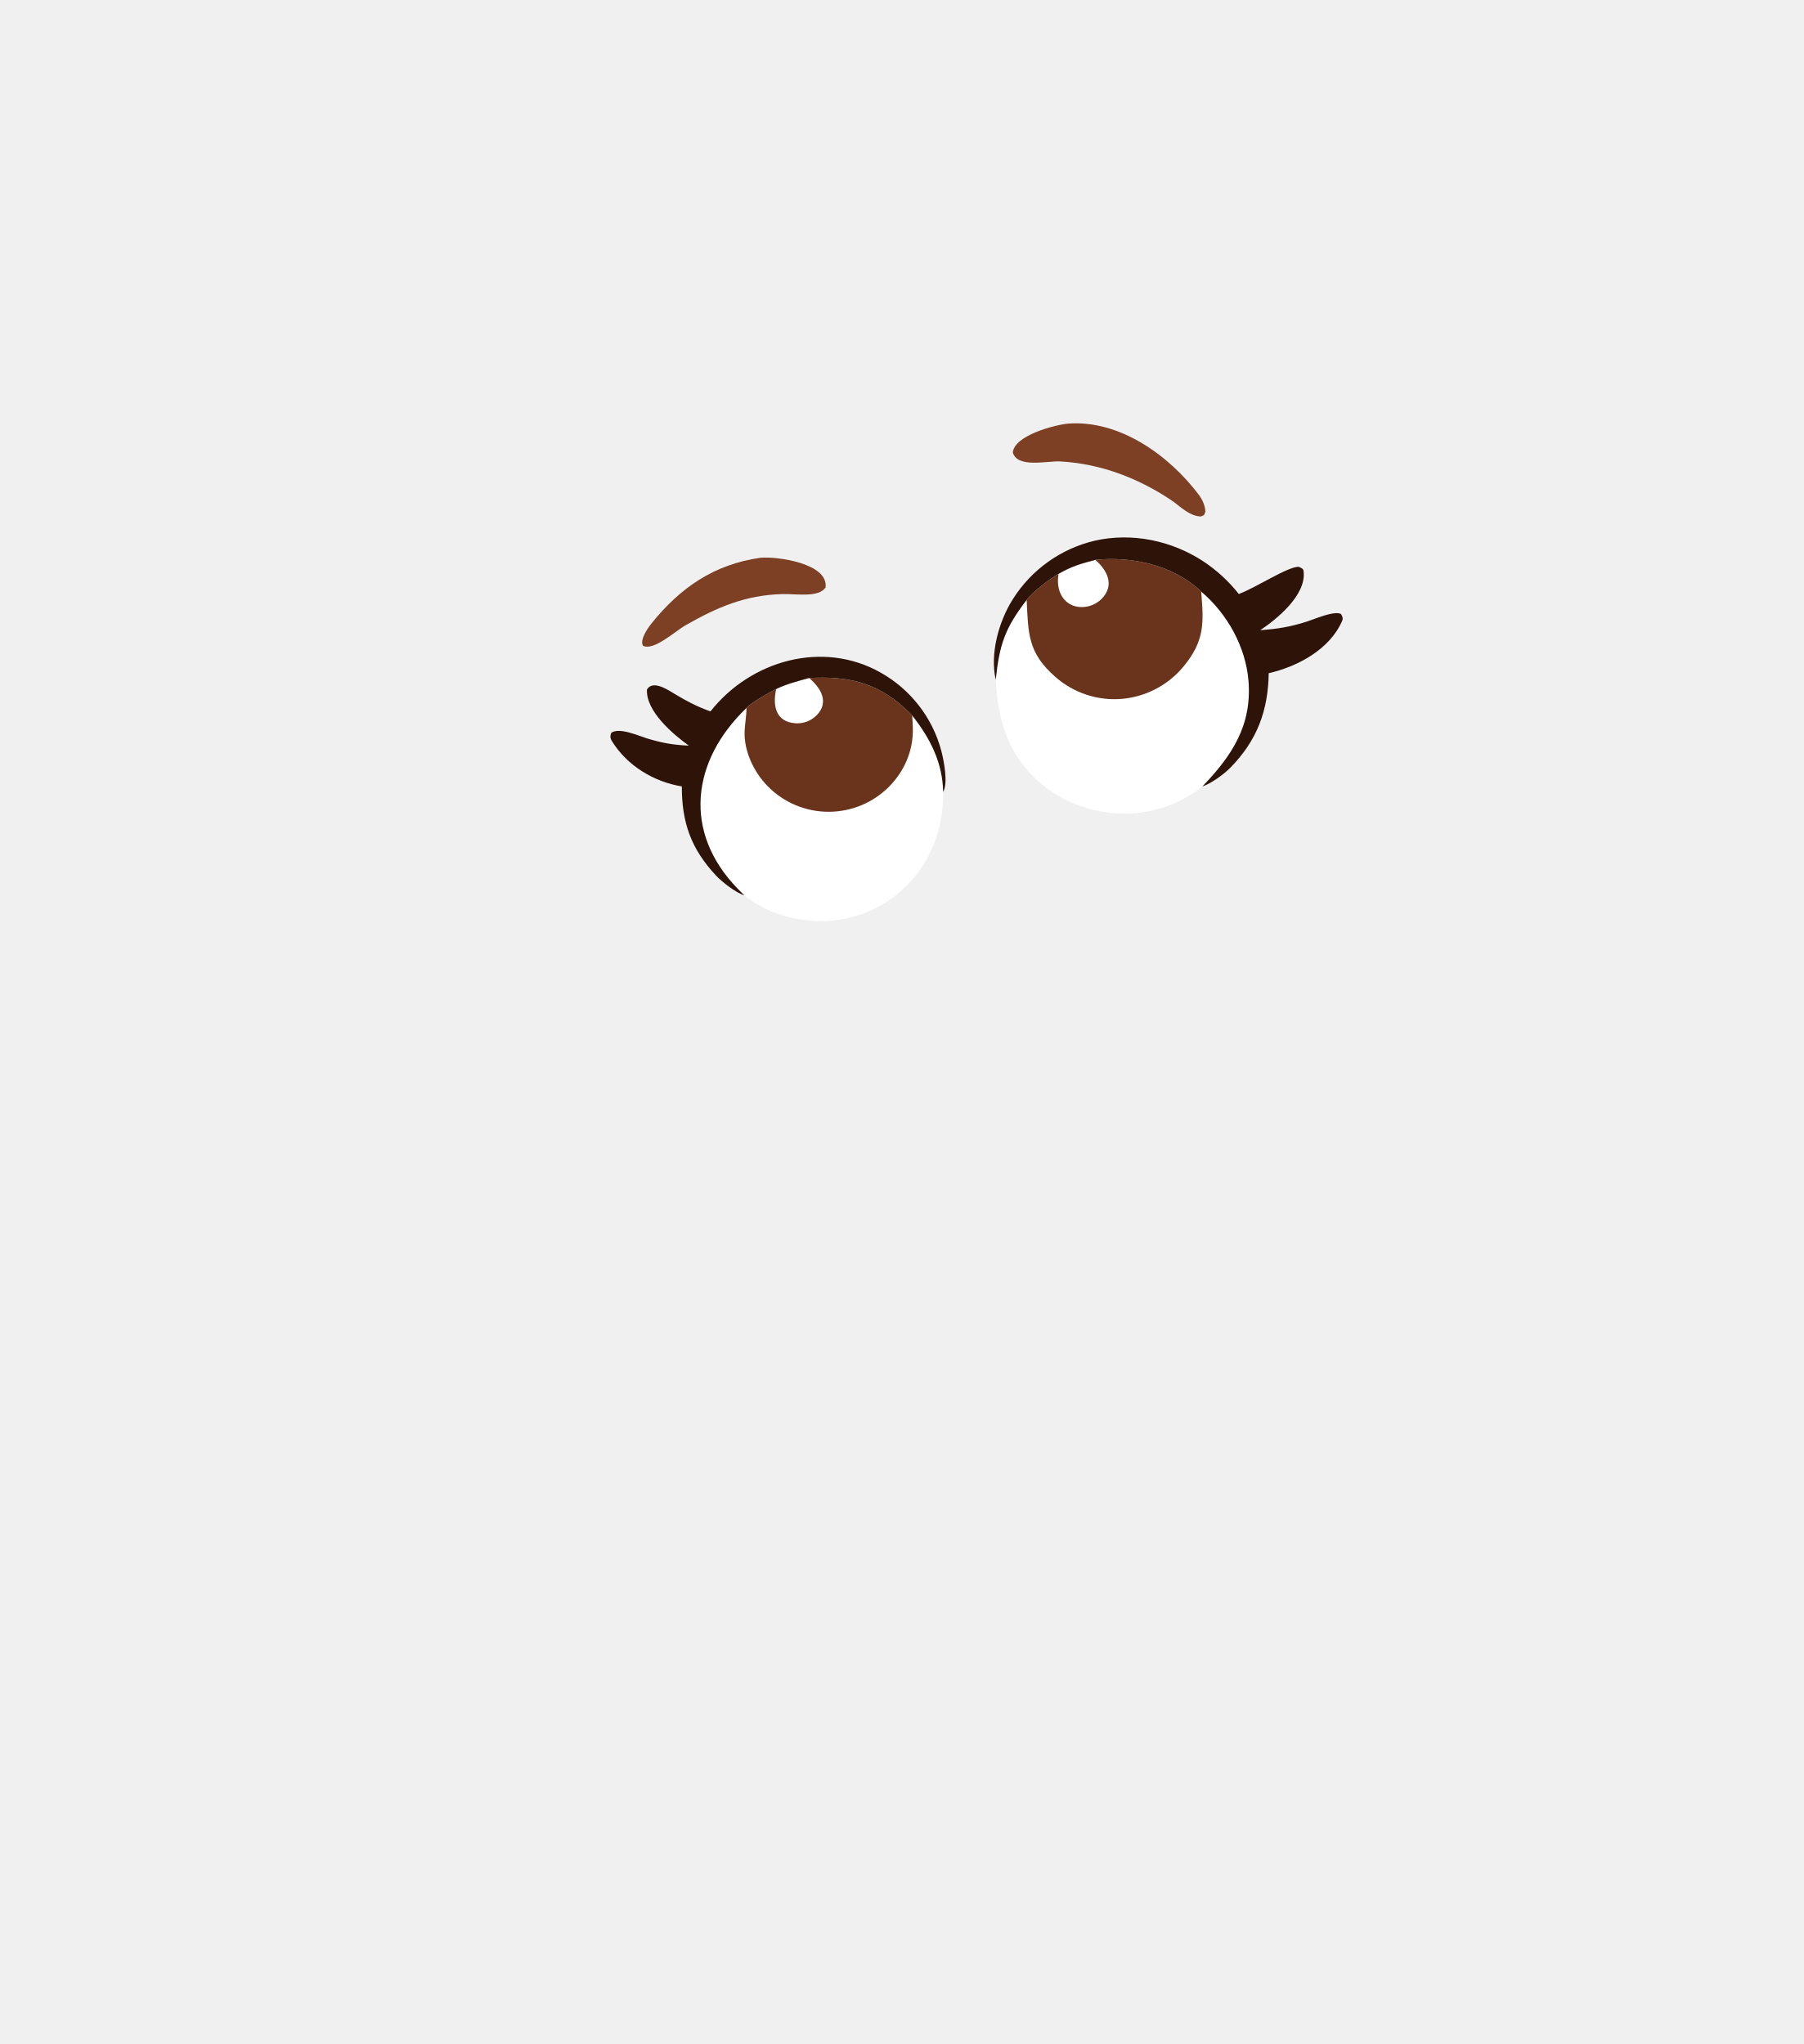
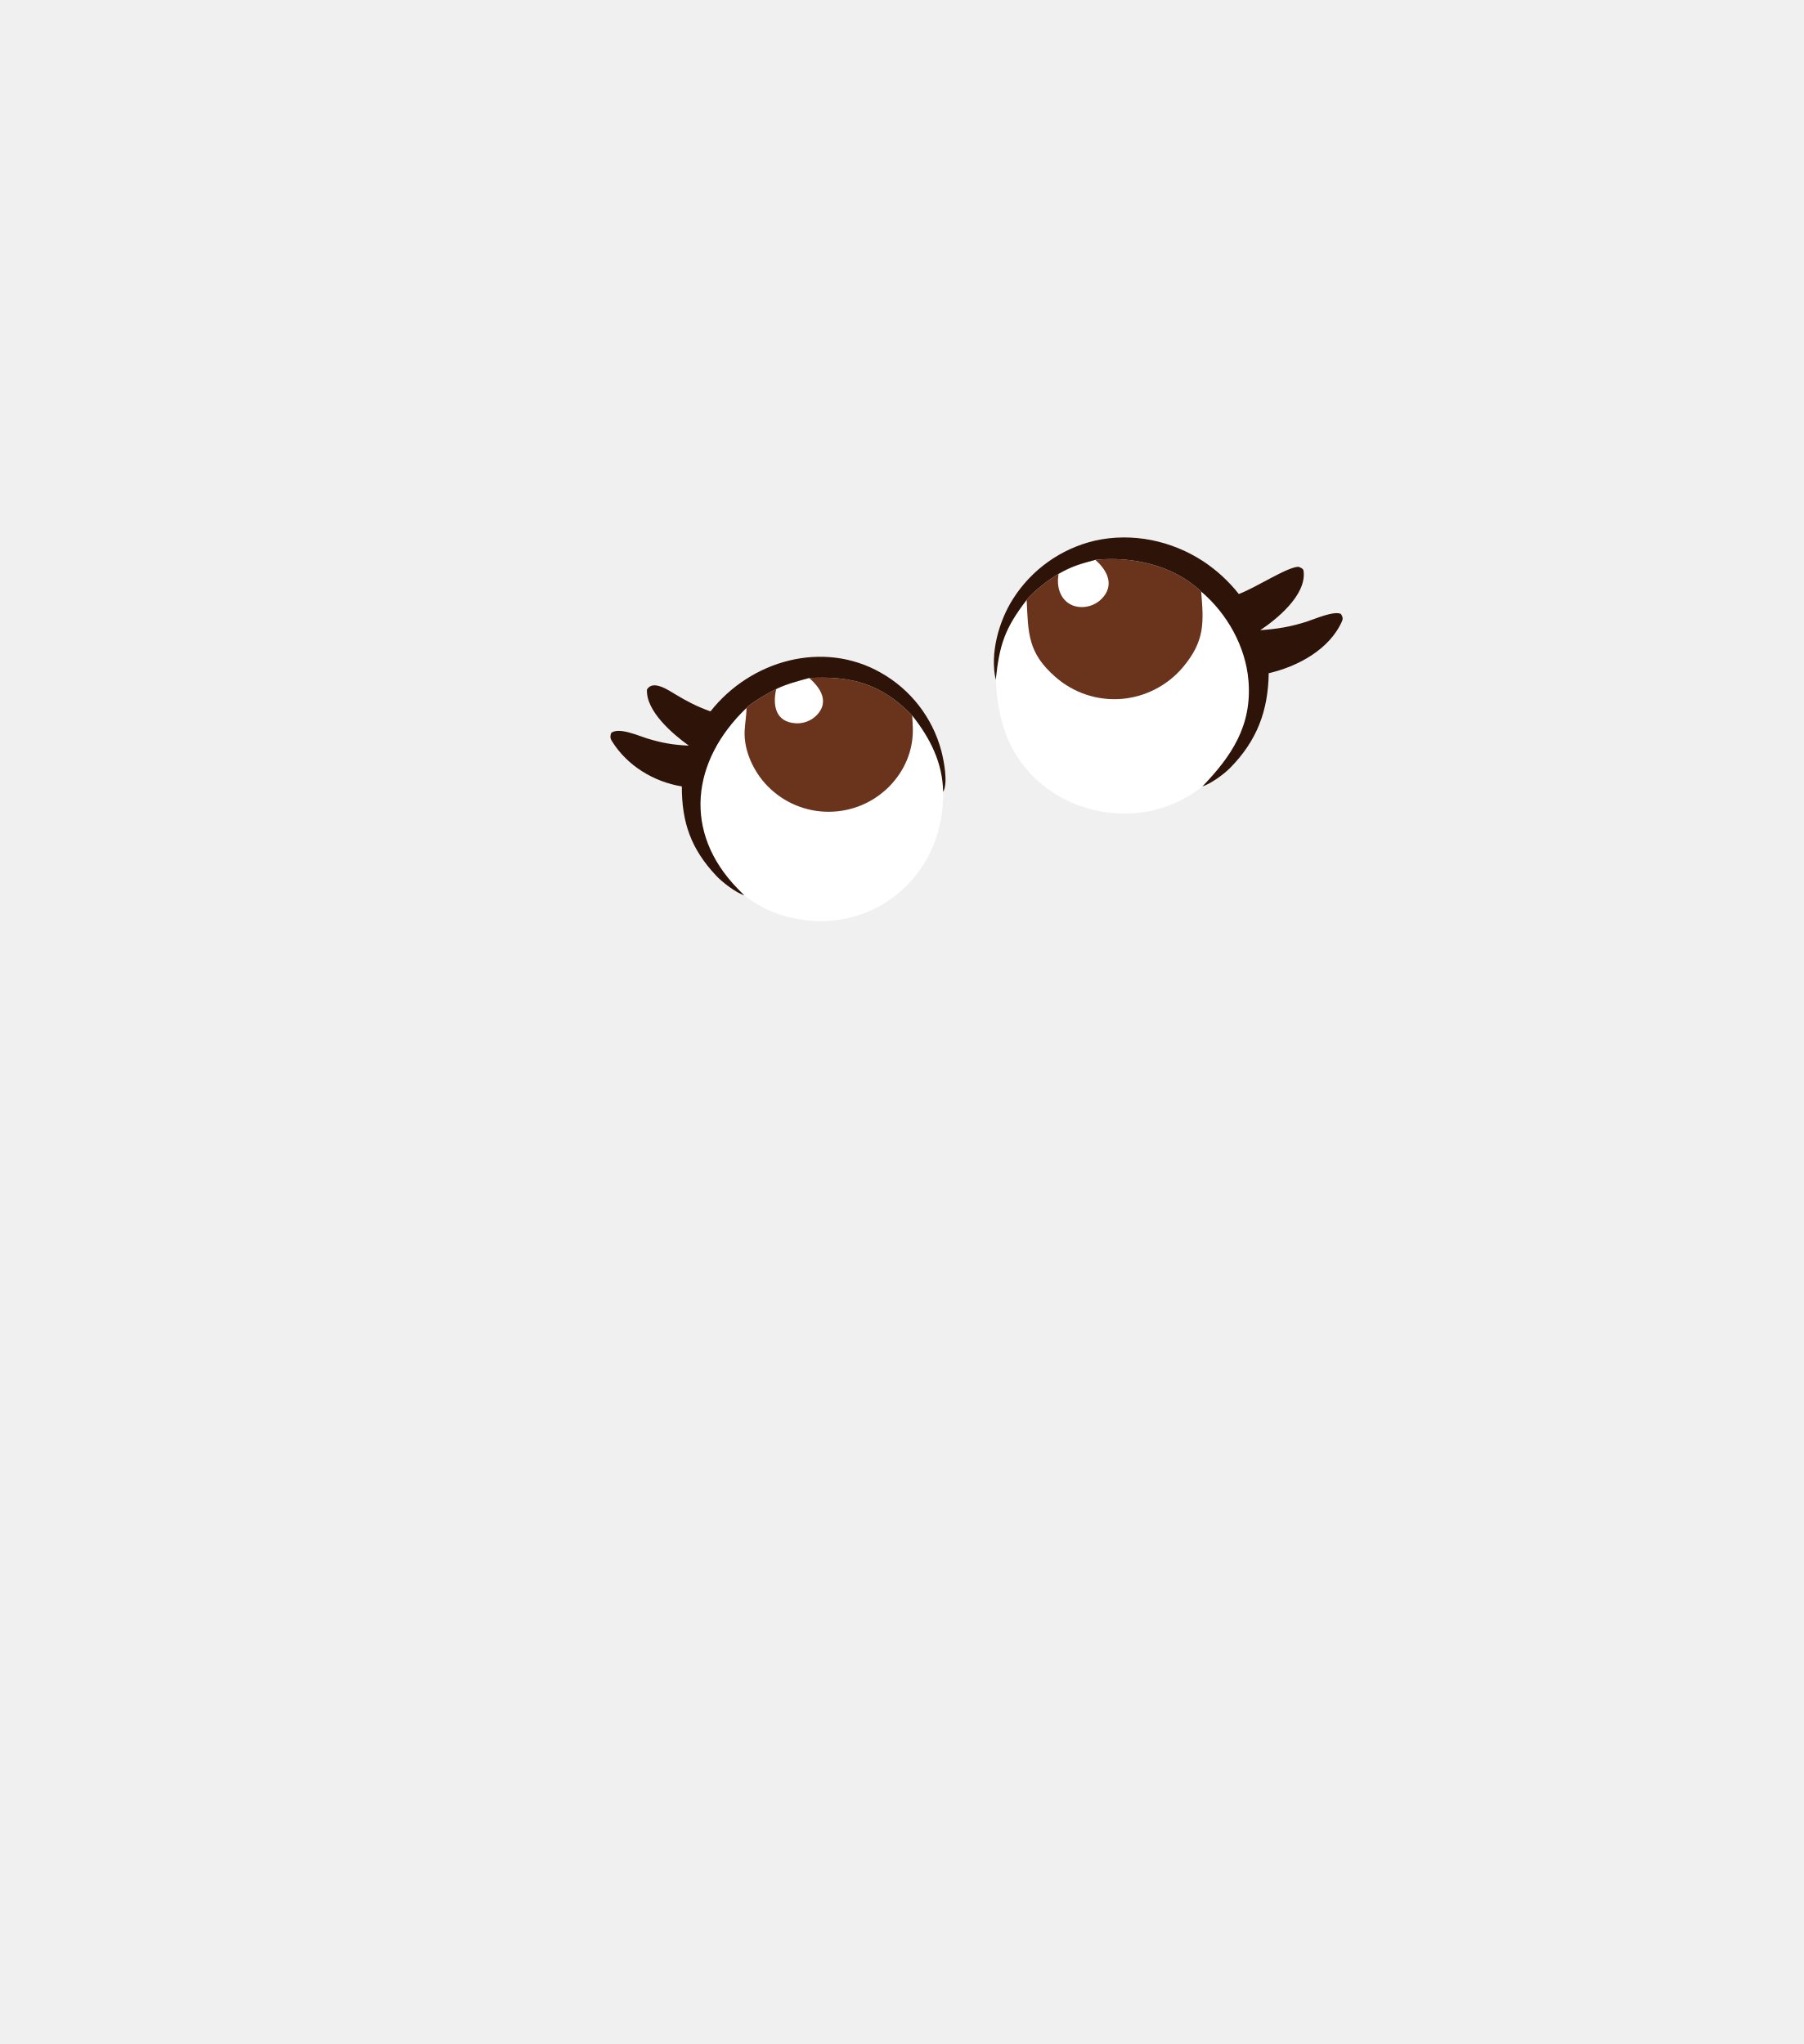
<svg xmlns="http://www.w3.org/2000/svg" width="1178" height="1335" viewBox="0 0 1178 1335" fill="none">
  <path d="M463.936 464.628C490.137 431.361 537.309 417.837 575.178 439.354C594.677 450.348 608.919 468.743 614.683 490.377C616.376 496.853 619.215 511.509 615.867 517.228C616.215 539.737 608.668 561.16 592.962 577.501C578.356 592.718 558.232 601.4 537.143 601.584C518.815 601.771 500.352 596.338 485.979 584.748C480.552 583.101 471.568 576.114 467.701 572.006C451.152 554.421 445.18 537.055 445.226 513.642C426.853 510.616 409.587 500.125 399.644 484.167C398.293 482.001 398.431 480.904 399.091 478.689C404.16 474.774 416.801 480.517 422.5 482.269C432.106 485.222 439.816 486.579 449.781 486.982C439.467 479.608 421.712 464.531 422.452 450.362C426.306 443.774 436.328 450.67 441.129 453.558C448.997 458.291 455.27 461.512 463.936 464.628Z" fill="white" />
  <path d="M528.347 442.822C552.548 441.555 571.33 445.112 590.12 461.951C592.043 463.656 593.888 465.448 595.648 467.319C595.853 470.169 595.996 473.022 596.078 475.877C596.365 490.24 590.664 503.498 580.647 513.706C570.278 524.182 556.174 530.111 541.436 530.19C526.312 530.308 511.792 524.256 501.228 513.429C492.283 504.329 485.649 490.425 486.233 477.439C486.462 472.351 487.466 467.472 487.44 462.397C489.884 459.34 502.913 451.866 506.855 450.025C513.477 446.738 521.22 444.762 528.347 442.822Z" fill="#69341B" />
  <path d="M528.347 442.822C535.829 449.184 541.845 458.58 533.133 467.287C529.585 470.811 524.711 472.668 519.718 472.4C506.412 471.704 504.417 460.686 506.856 450.025C513.477 446.738 521.221 444.762 528.347 442.822Z" fill="white" />
  <path d="M463.936 464.628C490.137 431.361 537.309 417.837 575.178 439.354C594.677 450.348 608.919 468.743 614.683 490.377C616.376 496.853 619.215 511.509 615.867 517.228C615.517 498.001 607.286 481.959 595.648 467.319C593.888 465.448 592.043 463.656 590.12 461.951C571.33 445.112 552.548 441.555 528.347 442.821C521.221 444.762 513.477 446.738 506.855 450.025C502.914 451.866 489.885 459.34 487.441 462.397C451.477 496.883 445.701 543.454 481.738 580.467C483.14 581.905 484.554 583.332 485.979 584.748C480.552 583.101 471.568 576.114 467.701 572.006C451.152 554.421 445.18 537.055 445.226 513.642C426.853 510.616 409.587 500.125 399.644 484.167C398.293 482.001 398.431 480.904 399.091 478.689C404.16 474.774 416.801 480.517 422.5 482.269C432.106 485.222 439.816 486.579 449.781 486.982C439.467 479.608 421.712 464.531 422.452 450.362C426.306 443.774 436.328 450.67 441.129 453.558C448.997 458.291 455.27 461.512 463.936 464.628Z" fill="#2E1408" />
-   <path d="M496.579 364.294C507.879 363.299 541.067 368.075 539.087 383.689C534.599 390.516 519.836 387.759 510.755 388.014C486.78 388.686 468.493 396.528 448.064 408.148C440.912 412.129 426.754 425.489 419.818 421.716C417.727 417.708 422.913 410.337 425.385 407.253C444.162 383.817 466.415 368.528 496.579 364.294Z" fill="#7D4024" />
  <path d="M650.213 444.064C646.312 427.004 652.144 405.954 661.343 391.382C673.495 372.067 692.765 358.318 714.978 353.111C739.235 347.659 764.865 353.011 785.604 366.516C794.478 372.378 802.36 379.619 808.952 387.965C820.786 383.468 840.587 370.234 847.959 370.172C849.417 370.853 850.99 371.213 851.221 372.889C853.427 388.886 832.719 405.113 822.949 411.583C833.964 410.811 842.703 409.402 853.339 405.981C858.711 404.253 870.634 398.891 875.574 400.922C876.575 402.482 877.202 403.731 876.341 405.696C868.169 424.331 847.129 435.412 828.476 439.698C828.091 464.194 820.891 483.654 803.291 501.537C799.172 505.723 790.757 511.825 785.155 513.658C741.107 548.951 671.935 529.223 655.305 474.892C651.826 463.529 651.049 455.714 650.213 444.064Z" fill="white" />
  <path d="M715.223 365.658C739.355 363.212 766.417 369.135 784.369 386.377C785.98 406.363 787.027 418.35 772.508 435.709C762.494 447.612 748.179 455.069 732.687 456.454C716.937 457.812 701.311 452.711 689.394 442.322C671.043 426.406 671.46 413.645 670.409 391.843C674.146 386.654 685.772 377.888 691.226 374.774C700.268 369.661 705.427 368.277 715.223 365.658Z" fill="#69341B" />
  <path d="M715.223 365.658C723.147 372.519 728.099 382.388 719.236 391.252C715.634 394.784 710.741 396.681 705.702 396.499C695.427 396.032 690.148 387.346 690.903 377.783C690.978 376.777 691.086 375.773 691.225 374.774C700.267 369.661 705.426 368.277 715.223 365.658Z" fill="white" />
  <path d="M650.213 444.064C646.312 427.004 652.144 405.954 661.343 391.382C673.495 372.067 692.765 358.318 714.978 353.111C739.235 347.659 764.865 353.011 785.604 366.516C794.478 372.378 802.36 379.619 808.952 387.965C820.786 383.468 840.587 370.234 847.959 370.172C849.417 370.853 850.99 371.213 851.221 372.889C853.427 388.886 832.719 405.113 822.949 411.583C833.964 410.811 842.703 409.402 853.339 405.981C858.711 404.253 870.634 398.891 875.574 400.922C876.575 402.482 877.202 403.731 876.341 405.696C868.169 424.331 847.129 435.412 828.476 439.698C828.091 464.194 820.891 483.654 803.291 501.537C799.172 505.723 790.757 511.825 785.155 513.658C804.184 493.887 817.648 473.916 815.249 444.627C813.426 422.361 801.339 400.773 784.368 386.377C766.417 369.135 739.354 363.212 715.222 365.658C705.426 368.277 700.267 369.661 691.225 374.774C685.771 377.888 674.145 386.654 670.409 391.843C656.15 410.394 652.643 420.956 650.213 444.064Z" fill="#2E1408" />
-   <path d="M697.113 276.706C730.798 273.968 763.273 297.271 782.698 323.015C785.135 326.244 786.933 330.11 787.117 334.174C785.919 337.088 786.797 336.182 784.009 337.359C776.917 336.876 771.729 331.784 765.982 327.448C743.862 312.466 719.132 302.869 692.343 301.373C683.925 300.902 664.285 305.991 661.358 295.505C662.473 284.47 687.875 277.712 697.113 276.706Z" fill="#7D4024" />
</svg>
